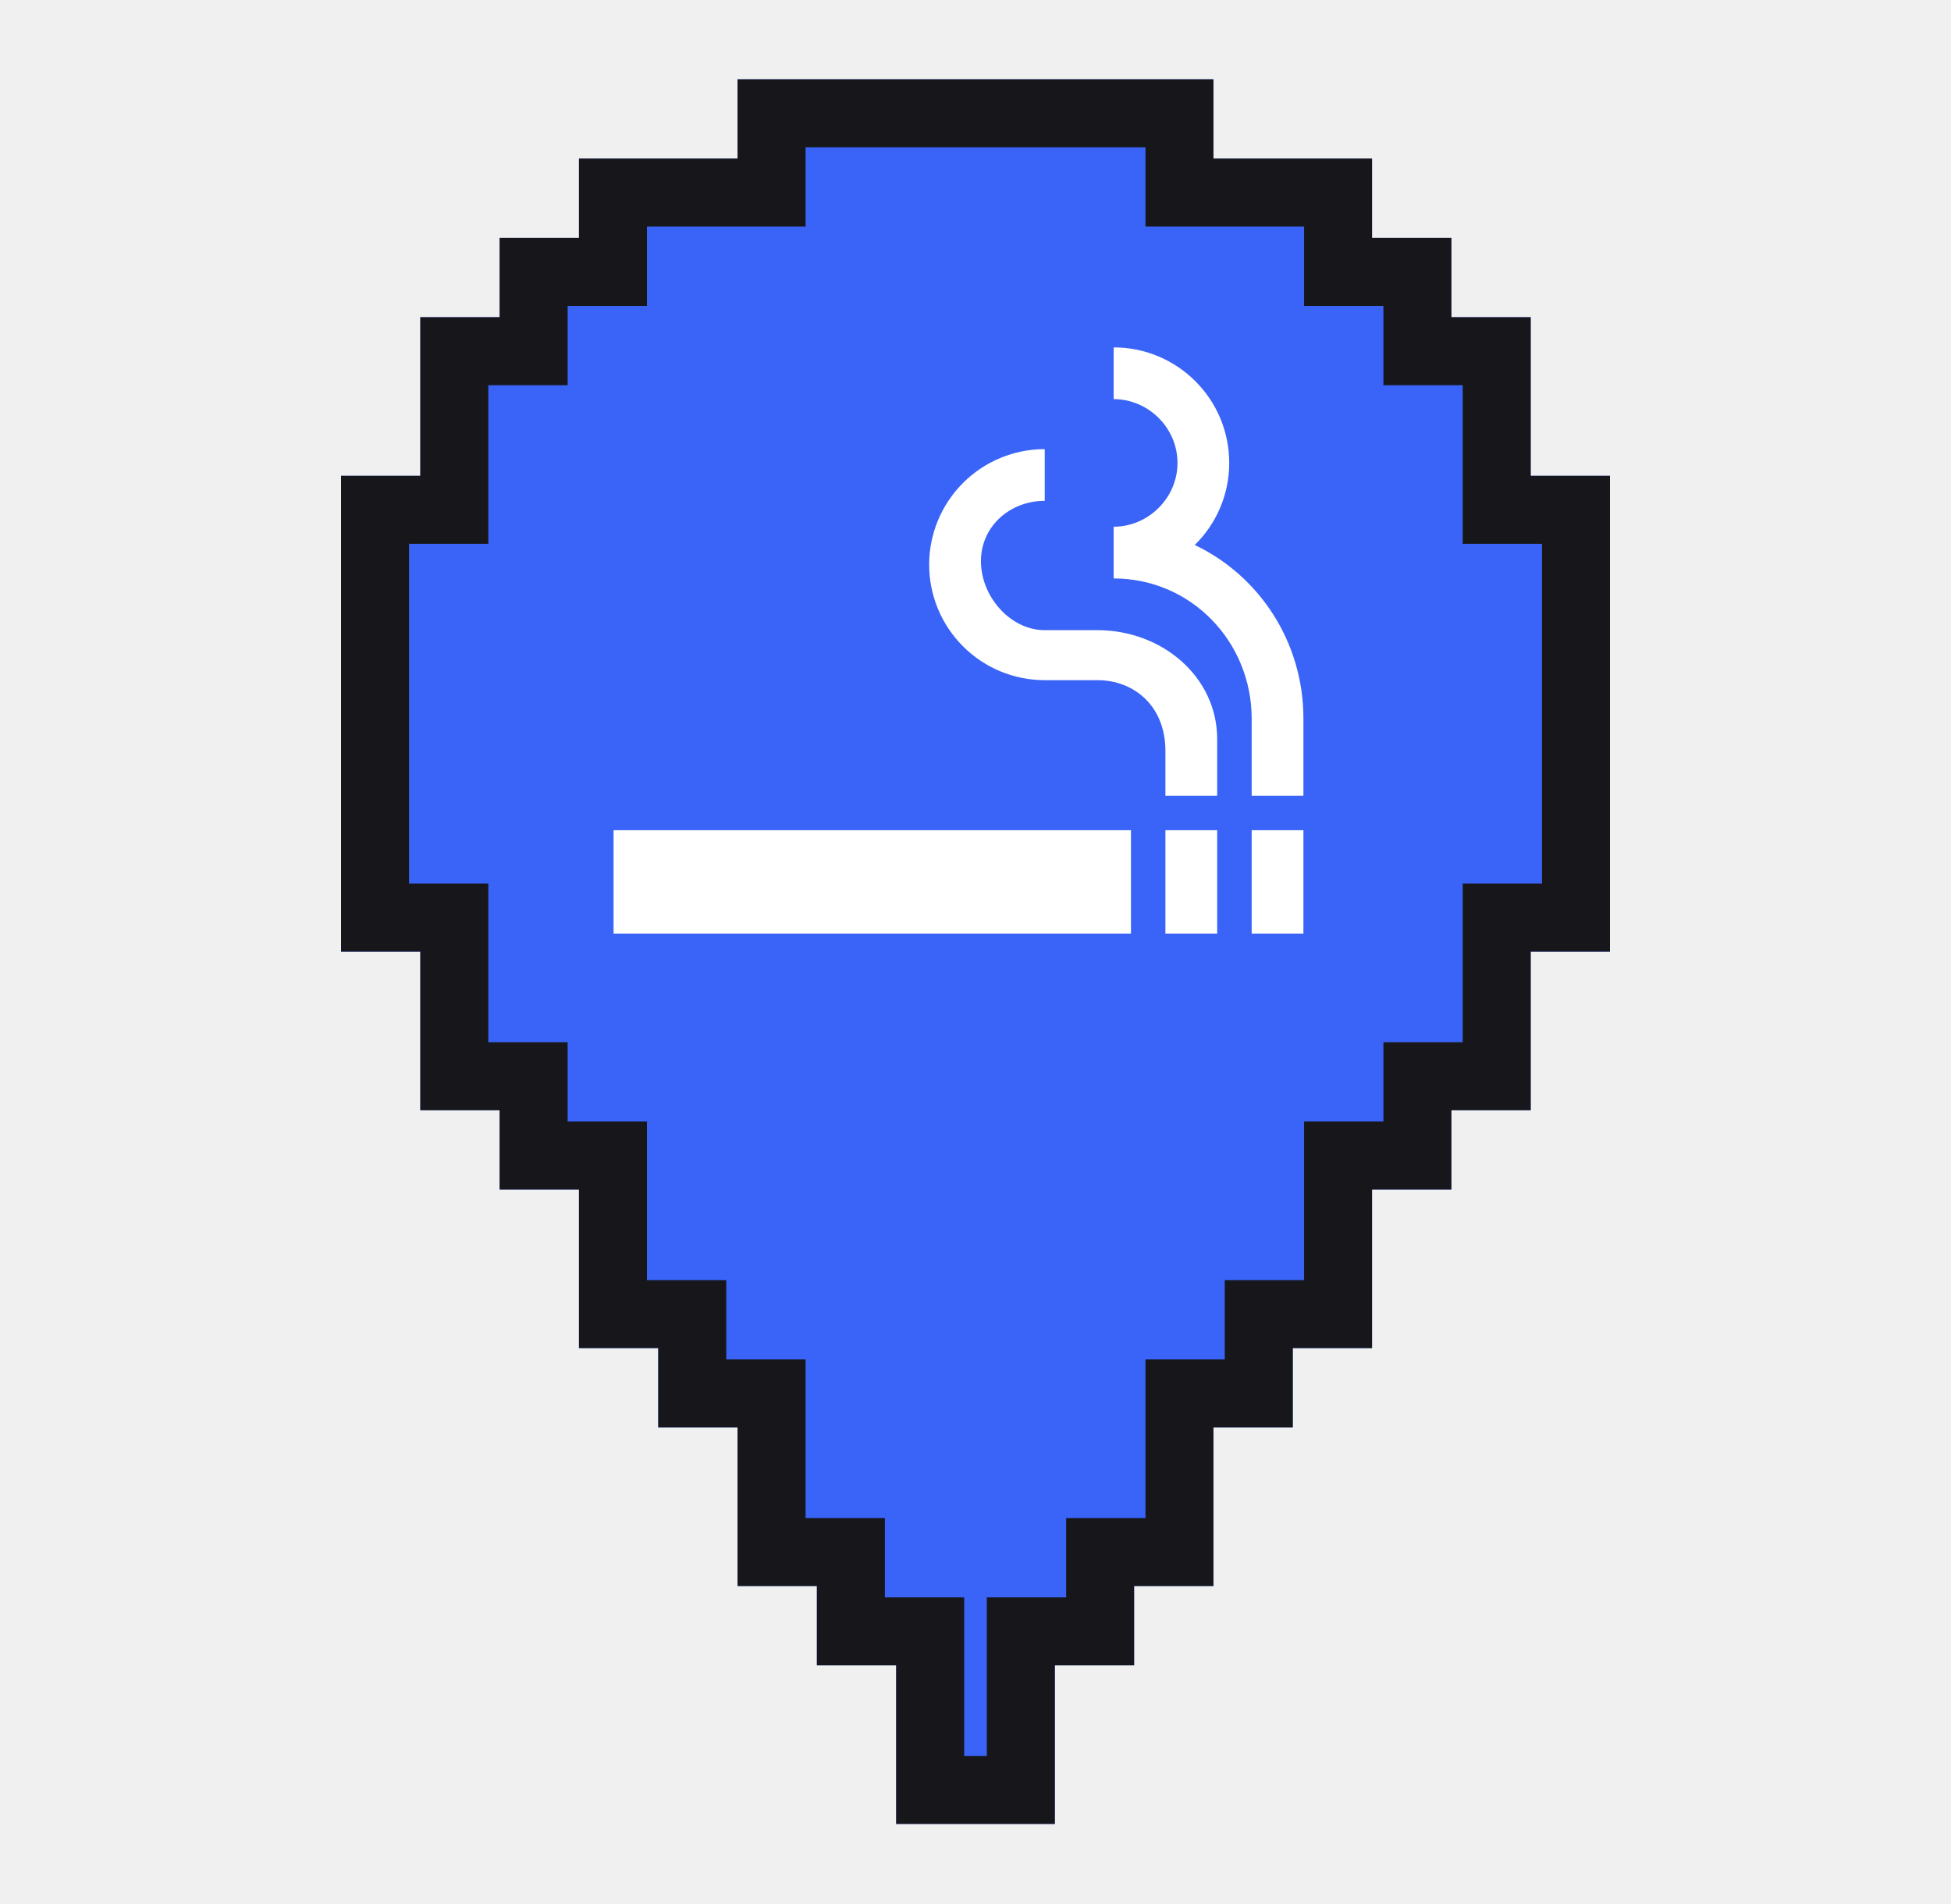
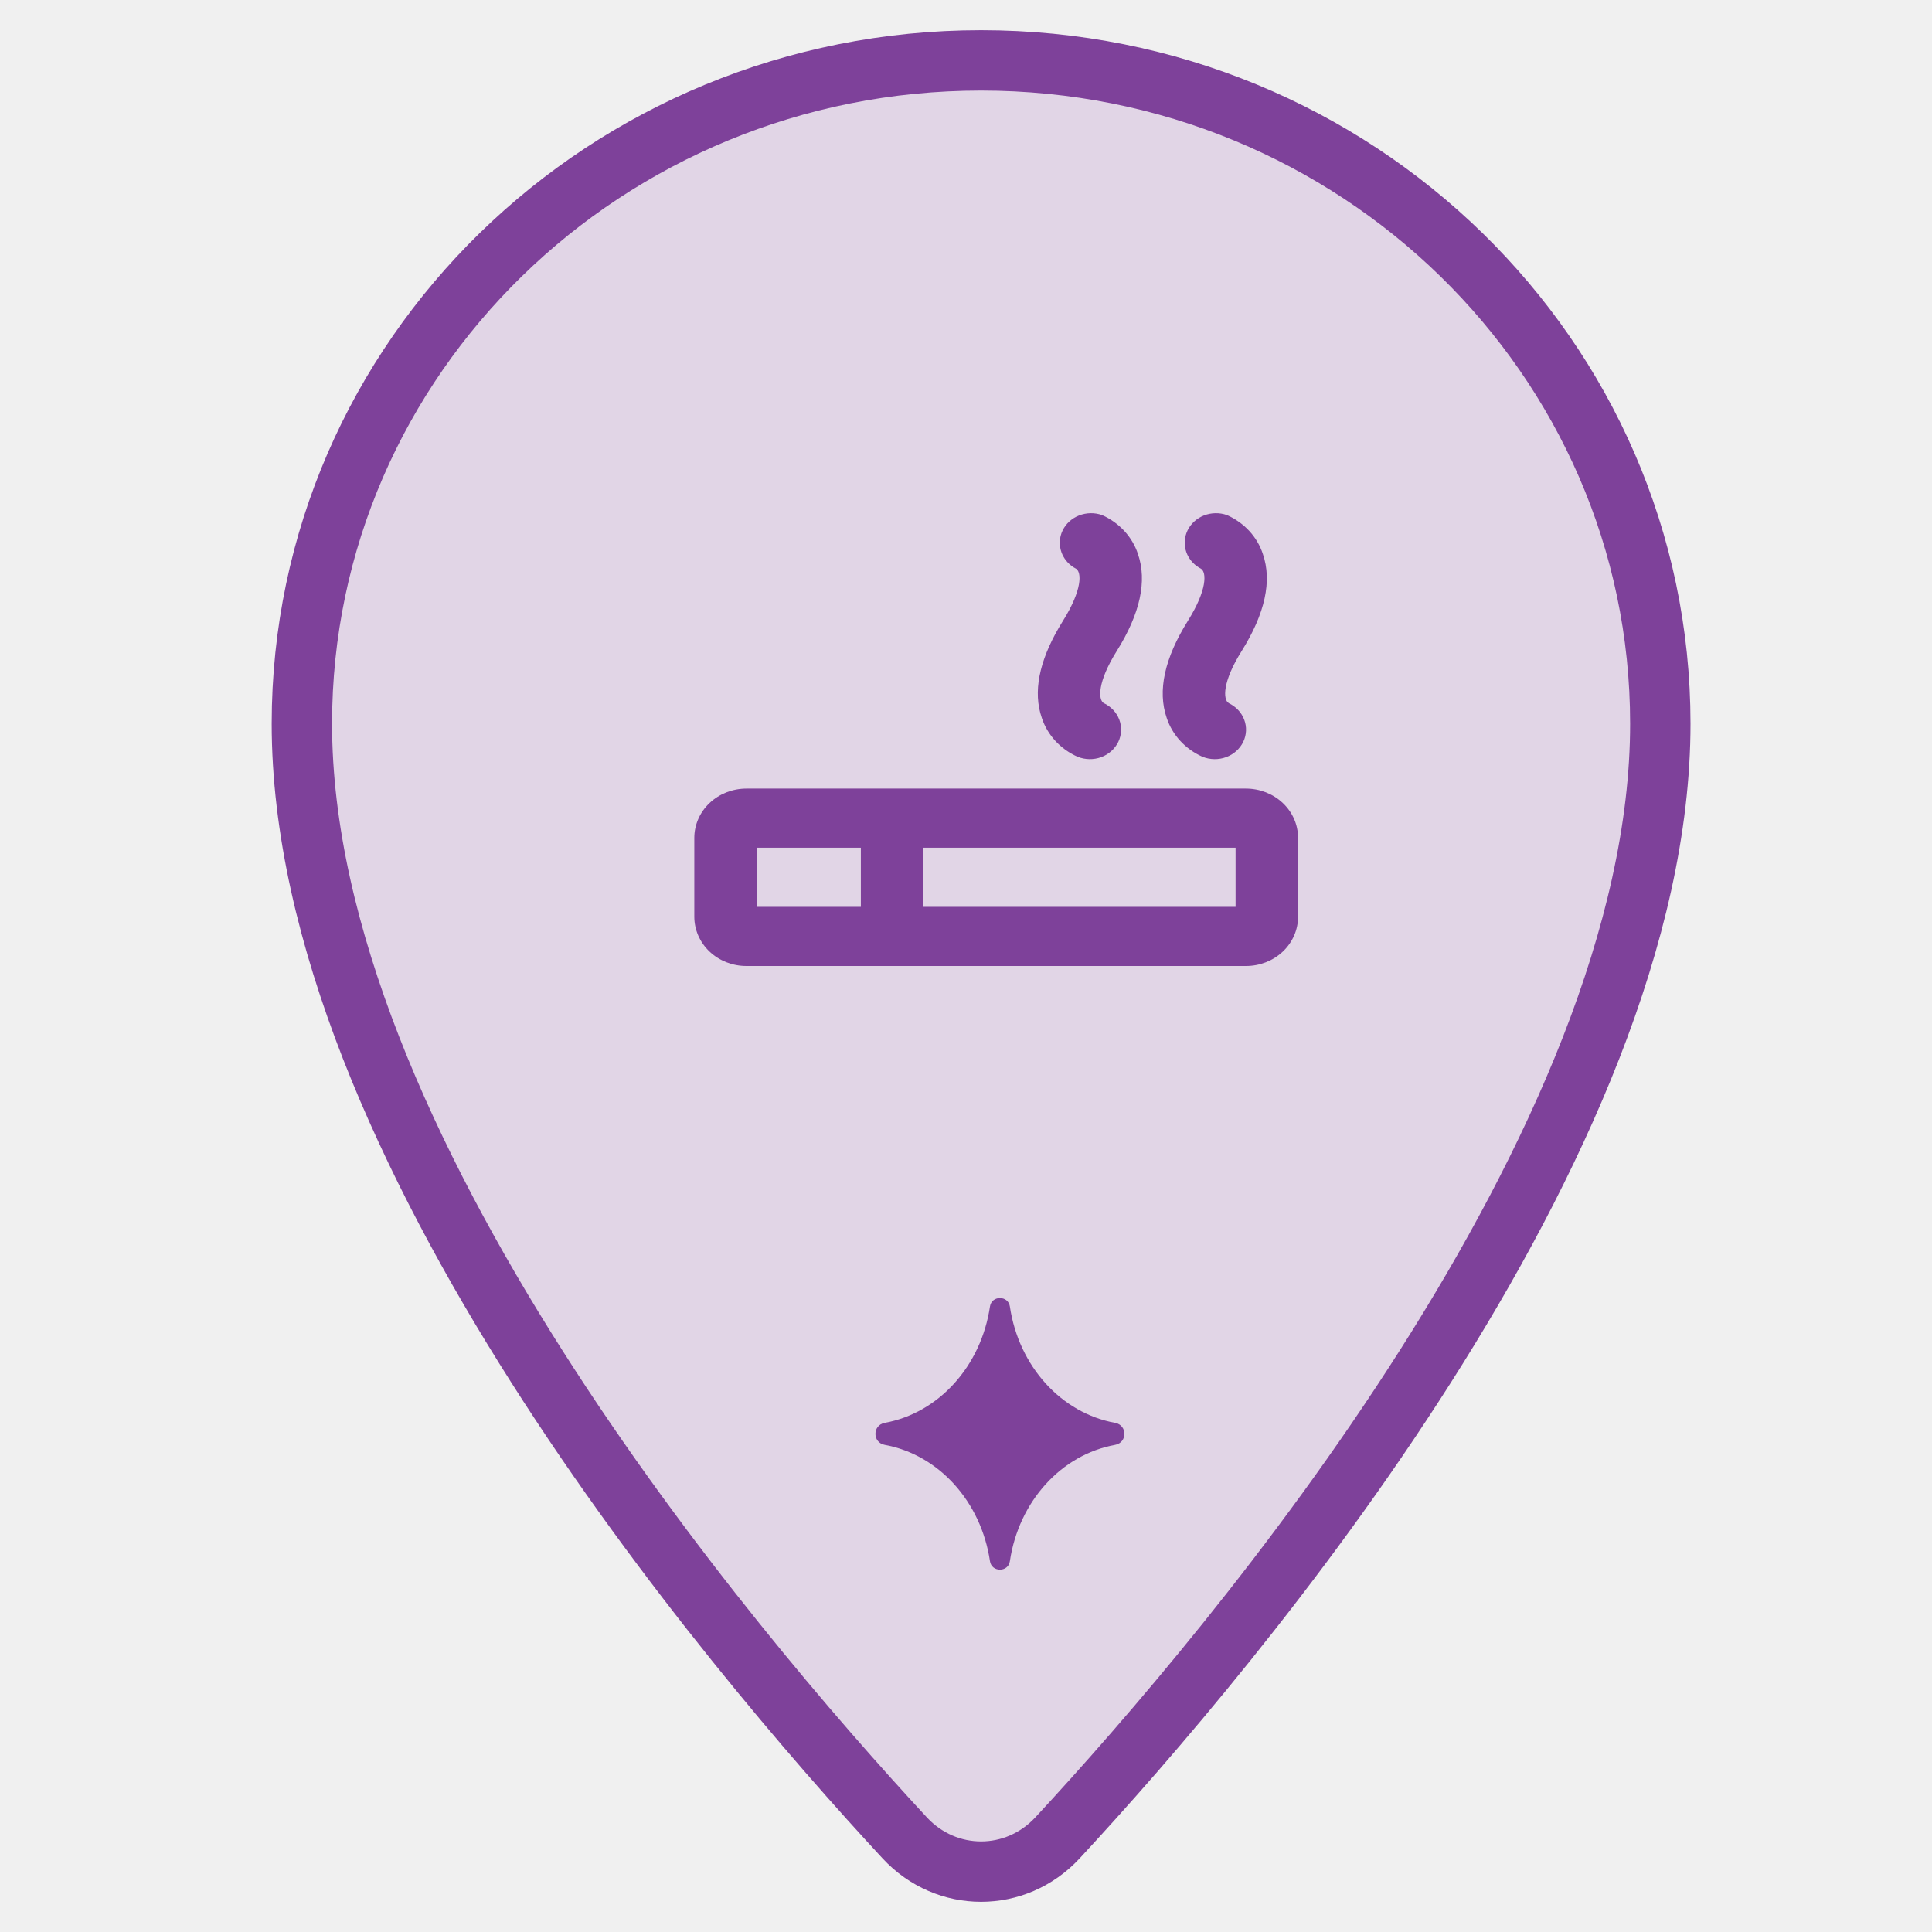
- <svg xmlns="http://www.w3.org/2000/svg" width="41" height="40" viewBox="0 0 41 40" fill="none">
-   <mask id="path-1-inside-1_6251_10393" fill="white">
-     <path d="M25.5 1.667V3.333H28.833V5H30.5V6.667H32.167V10H33.833V20H32.167V23.333H30.5V25H28.833V28.333H27.167V30H25.5V33.333H23.833V35H22.167V38.333H18.833V35H17.167V33.333H15.5V30H13.833V28.333H12.167V25H10.5V23.333H8.833V20H7.167V10H8.833V6.667H10.5V5H12.167V3.333H15.5V1.667H25.5Z" />
-   </mask>
-   <path d="M25.5 1.667V3.333H28.833V5H30.5V6.667H32.167V10H33.833V20H32.167V23.333H30.5V25H28.833V28.333H27.167V30H25.5V33.333H23.833V35H22.167V38.333H18.833V35H17.167V33.333H15.5V30H13.833V28.333H12.167V25H10.5V23.333H8.833V20H7.167V10H8.833V6.667H10.5V5H12.167V3.333H15.5V1.667H25.5Z" fill="#3A64F8" />
-   <path d="M25.5 1.667H26.929V0.238H25.5V1.667ZM25.5 3.333H24.072V4.762H25.5V3.333ZM28.833 3.333H30.262V1.904H28.833V3.333ZM28.833 5H27.405V6.429H28.833V5ZM30.5 5H31.929V3.571H30.5V5ZM30.5 6.667H29.072V8.096H30.5V6.667ZM32.167 6.667H33.596V5.238H32.167V6.667ZM32.167 10H30.738V11.429H32.167V10ZM33.833 10H35.262V8.571H33.833V10ZM33.833 20V21.429H35.262V20H33.833ZM32.167 20V18.571H30.738V20H32.167ZM32.167 23.333V24.762H33.596V23.333H32.167ZM30.5 23.333V21.904H29.072V23.333H30.5ZM30.5 25V26.429H31.929V25H30.5ZM28.833 25V23.571H27.405V25H28.833ZM28.833 28.333V29.762H30.262V28.333H28.833ZM27.167 28.333V26.904H25.738V28.333H27.167ZM27.167 30V31.429H28.596V30H27.167ZM25.5 30V28.571H24.072V30H25.5ZM25.5 33.333V34.762H26.929V33.333H25.5ZM23.833 33.333V31.904H22.405V33.333H23.833ZM23.833 35V36.429H25.262V35H23.833ZM22.167 35V33.571H20.738V35H22.167ZM22.167 38.333V39.762H23.596V38.333H22.167ZM18.833 38.333H17.405V39.762H18.833V38.333ZM18.833 35H20.262V33.571H18.833V35ZM17.167 35H15.739V36.429H17.167V35ZM17.167 33.333H18.596V31.904H17.167V33.333ZM15.5 33.333H14.072V34.762H15.5V33.333ZM15.5 30H16.929V28.571H15.5V30ZM13.833 30H12.405V31.429H13.833V30ZM13.833 28.333H15.262V26.904H13.833V28.333ZM12.167 28.333H10.739V29.762H12.167V28.333ZM12.167 25H13.596V23.571H12.167V25ZM10.5 25H9.072V26.429H10.5V25ZM10.5 23.333H11.929V21.904H10.5V23.333ZM8.833 23.333H7.405V24.762H8.833V23.333ZM8.833 20H10.262V18.571H8.833V20ZM7.167 20H5.739V21.429H7.167V20ZM7.167 10V8.571H5.739V10H7.167ZM8.833 10V11.429H10.262V10H8.833ZM8.833 6.667V5.238H7.405V6.667H8.833ZM10.5 6.667V8.096H11.929V6.667H10.5ZM10.5 5V3.571H9.072V5H10.5ZM12.167 5V6.429H13.596V5H12.167ZM12.167 3.333V1.904H10.739V3.333H12.167ZM15.5 3.333V4.762H16.929V3.333H15.5ZM15.5 1.667V0.238H14.072V1.667H15.5ZM25.5 1.667H24.072V3.333H25.5H26.929V1.667H25.5ZM25.5 3.333V4.762H28.833V3.333V1.904H25.5V3.333ZM28.833 3.333H27.405V5H28.833H30.262V3.333H28.833ZM28.833 5V6.429H30.5V5V3.571H28.833V5ZM30.5 5H29.072V6.667H30.5H31.929V5H30.5ZM30.5 6.667V8.096H32.167V6.667V5.238H30.5V6.667ZM32.167 6.667H30.738V10H32.167H33.596V6.667H32.167ZM32.167 10V11.429H33.833V10V8.571H32.167V10ZM33.833 10H32.405V20H33.833H35.262V10H33.833ZM33.833 20V18.571H32.167V20V21.429H33.833V20ZM32.167 20H30.738V23.333H32.167H33.596V20H32.167ZM32.167 23.333V21.904H30.5V23.333V24.762H32.167V23.333ZM30.5 23.333H29.072V25H30.5H31.929V23.333H30.5ZM30.5 25V23.571H28.833V25V26.429H30.5V25ZM28.833 25H27.405V28.333H28.833H30.262V25H28.833ZM28.833 28.333V26.904H27.167V28.333V29.762H28.833V28.333ZM27.167 28.333H25.738V30H27.167H28.596V28.333H27.167ZM27.167 30V28.571H25.5V30V31.429H27.167V30ZM25.5 30H24.072V33.333H25.5H26.929V30H25.5ZM25.5 33.333V31.904H23.833V33.333V34.762H25.5V33.333ZM23.833 33.333H22.405V35H23.833H25.262V33.333H23.833ZM23.833 35V33.571H22.167V35V36.429H23.833V35ZM22.167 35H20.738V38.333H22.167H23.596V35H22.167ZM22.167 38.333V36.904H18.833V38.333V39.762H22.167V38.333ZM18.833 38.333H20.262V35H18.833H17.405V38.333H18.833ZM18.833 35V33.571H17.167V35V36.429H18.833V35ZM17.167 35H18.596V33.333H17.167H15.739V35H17.167ZM17.167 33.333V31.904H15.5V33.333V34.762H17.167V33.333ZM15.5 33.333H16.929V30H15.5H14.072V33.333H15.5ZM15.5 30V28.571H13.833V30V31.429H15.5V30ZM13.833 30H15.262V28.333H13.833H12.405V30H13.833ZM13.833 28.333V26.904H12.167V28.333V29.762H13.833V28.333ZM12.167 28.333H13.596V25H12.167H10.739V28.333H12.167ZM12.167 25V23.571H10.5V25V26.429H12.167V25ZM10.5 25H11.929V23.333H10.5H9.072V25H10.5ZM10.5 23.333V21.904H8.833V23.333V24.762H10.5V23.333ZM8.833 23.333H10.262V20H8.833H7.405V23.333H8.833ZM8.833 20V18.571H7.167V20V21.429H8.833V20ZM7.167 20H8.596V10H7.167H5.739V20H7.167ZM7.167 10V11.429H8.833V10V8.571H7.167V10ZM8.833 10H10.262V6.667H8.833H7.405V10H8.833ZM8.833 6.667V8.096H10.5V6.667V5.238H8.833V6.667ZM10.5 6.667H11.929V5H10.5H9.072V6.667H10.5ZM10.5 5V6.429H12.167V5V3.571H10.5V5ZM12.167 5H13.596V3.333H12.167H10.739V5H12.167ZM12.167 3.333V4.762H15.5V3.333V1.904H12.167V3.333ZM15.5 3.333H16.929V1.667H15.5H14.072V3.333H15.5ZM15.5 1.667V3.096H25.5V1.667V0.238H15.5V1.667Z" fill="#17171B" mask="url(#path-1-inside-1_6251_10393)" />
-   <path d="M12.894 17.448H23.767V19.623H12.894V17.448ZM26.304 17.448H27.391V19.623H26.304V17.448ZM24.491 17.448H25.579V19.623H24.491V17.448ZM25.108 11.454C25.557 11.012 25.832 10.403 25.832 9.729C25.832 8.388 24.745 7.301 23.404 7.301V8.388C24.129 8.388 24.745 8.99 24.745 9.729C24.745 10.468 24.129 11.07 23.404 11.07V12.157C25.028 12.157 26.304 13.484 26.304 15.107V16.724H27.391V15.1C27.391 13.491 26.463 12.099 25.108 11.454ZM23.064 13.244H21.955C21.23 13.244 20.614 12.534 20.614 11.795C20.614 11.055 21.23 10.526 21.955 10.526V9.439C21.311 9.439 20.693 9.695 20.238 10.15C19.782 10.606 19.526 11.223 19.526 11.867C19.526 12.511 19.782 13.129 20.238 13.584C20.693 14.04 21.311 14.295 21.955 14.295H23.064C23.825 14.295 24.491 14.832 24.491 15.781V16.724H25.579V15.535C25.579 14.223 24.419 13.244 23.064 13.244Z" fill="white" />
+ <svg xmlns="http://www.w3.org/2000/svg" width="64" height="64" viewBox="0 0 64 64" fill="none">
+   <path d="M32.5 2C20.078 2 10 11.833 10 23.973C10 37.872 24.086 54.532 29.969 60.882C31.352 62.373 33.648 62.373 35.031 60.882C40.914 54.532 55 37.872 55 23.973C55 11.833 44.922 2 32.5 2Z" fill="#FAFAFA" />
+   <path d="M32.5 2C20.078 2 10 11.833 10 23.973C10 37.872 24.086 54.532 29.969 60.882C31.352 62.373 33.648 62.373 35.031 60.882C40.914 54.532 55 37.872 55 23.973C55 11.833 44.922 2 32.5 2Z" fill="#7E419A" fill-opacity="0.2" />
+   <path d="M32.5 2C20.078 2 10 11.833 10 23.973C10 37.872 24.086 54.532 29.969 60.882C31.352 62.373 33.648 62.373 35.031 60.882C40.914 54.532 55 37.872 55 23.973C55 11.833 44.922 2 32.5 2Z" stroke="#7E419A" stroke-width="2" />
+   <path d="M32.794 43.28C32.85 42.907 33.398 42.907 33.453 43.28V43.28C33.748 45.258 35.15 46.808 36.939 47.134V47.134C37.35 47.209 37.35 47.788 36.939 47.863V47.863C35.15 48.189 33.748 49.739 33.453 51.717V51.717C33.398 52.09 32.85 52.09 32.794 51.717V51.717C32.499 49.739 31.097 48.189 29.308 47.863V47.863C28.897 47.788 28.897 47.209 29.308 47.134V47.134C31.097 46.808 32.499 45.258 32.794 43.28V43.28Z" fill="#7E419A" />
+   <path d="M24.725 26.17H41.275C41.721 26.17 42.148 26.338 42.463 26.636C42.777 26.933 42.953 27.336 42.953 27.756V30.367C42.953 30.787 42.777 31.191 42.463 31.488C42.148 31.786 41.721 31.953 41.275 31.953H24.725C24.279 31.953 23.852 31.786 23.537 31.488C23.223 31.191 23.047 30.787 23.047 30.367V27.756C23.047 27.336 23.223 26.933 23.537 26.636C23.852 26.338 24.279 26.17 24.725 26.17ZM25.023 30.088H28.564V28.035H25.023V30.088ZM30.539 30.088H40.977V28.035H30.539V30.088ZM35.764 17.118C35.996 17.028 36.255 17.023 36.49 17.106C36.766 17.228 37.01 17.404 37.21 17.62C37.41 17.837 37.561 18.091 37.651 18.366V18.367C37.955 19.239 37.727 20.305 36.954 21.541C36.628 22.062 36.472 22.469 36.42 22.763C36.394 22.91 36.394 23.03 36.413 23.124C36.432 23.217 36.473 23.288 36.53 23.327L36.557 23.288L36.53 23.328L36.537 23.331C36.769 23.438 36.946 23.625 37.033 23.854C37.12 24.082 37.109 24.333 37.003 24.554C36.897 24.774 36.704 24.948 36.464 25.037C36.224 25.126 35.955 25.122 35.718 25.027C35.442 24.905 35.197 24.73 34.997 24.514C34.797 24.297 34.646 24.042 34.556 23.768V23.767L34.505 23.601C34.282 22.756 34.529 21.747 35.253 20.589C35.579 20.067 35.735 19.661 35.787 19.367C35.813 19.22 35.813 19.099 35.793 19.006C35.778 18.936 35.752 18.879 35.716 18.838L35.677 18.803L35.671 18.8L35.591 18.754C35.41 18.64 35.275 18.471 35.205 18.275C35.126 18.052 35.139 17.808 35.242 17.594C35.346 17.379 35.532 17.209 35.764 17.118ZM39.901 17.118C40.133 17.028 40.393 17.023 40.628 17.106C40.903 17.228 41.149 17.404 41.349 17.62C41.549 17.837 41.699 18.091 41.789 18.366V18.367C42.093 19.239 41.864 20.305 41.092 21.541C40.765 22.062 40.609 22.469 40.558 22.763C40.532 22.91 40.532 23.03 40.552 23.124C40.571 23.217 40.611 23.288 40.669 23.327L40.668 23.328L40.675 23.331C40.906 23.438 41.084 23.625 41.171 23.854C41.258 24.081 41.248 24.333 41.142 24.554C41.035 24.775 40.842 24.948 40.602 25.037C40.361 25.126 40.093 25.122 39.855 25.027C39.58 24.905 39.335 24.73 39.135 24.514C38.934 24.297 38.784 24.042 38.693 23.768V23.767C38.39 22.89 38.618 21.824 39.391 20.589C39.717 20.067 39.873 19.661 39.925 19.367C39.951 19.22 39.951 19.099 39.932 19.006C39.917 18.936 39.891 18.879 39.855 18.838L39.815 18.803L39.81 18.8L39.73 18.754C39.549 18.639 39.412 18.471 39.343 18.275C39.264 18.052 39.277 17.808 39.38 17.594C39.483 17.379 39.67 17.209 39.901 17.118Z" fill="#7E419A" stroke="#7E419A" stroke-width="0.094" />
</svg>
